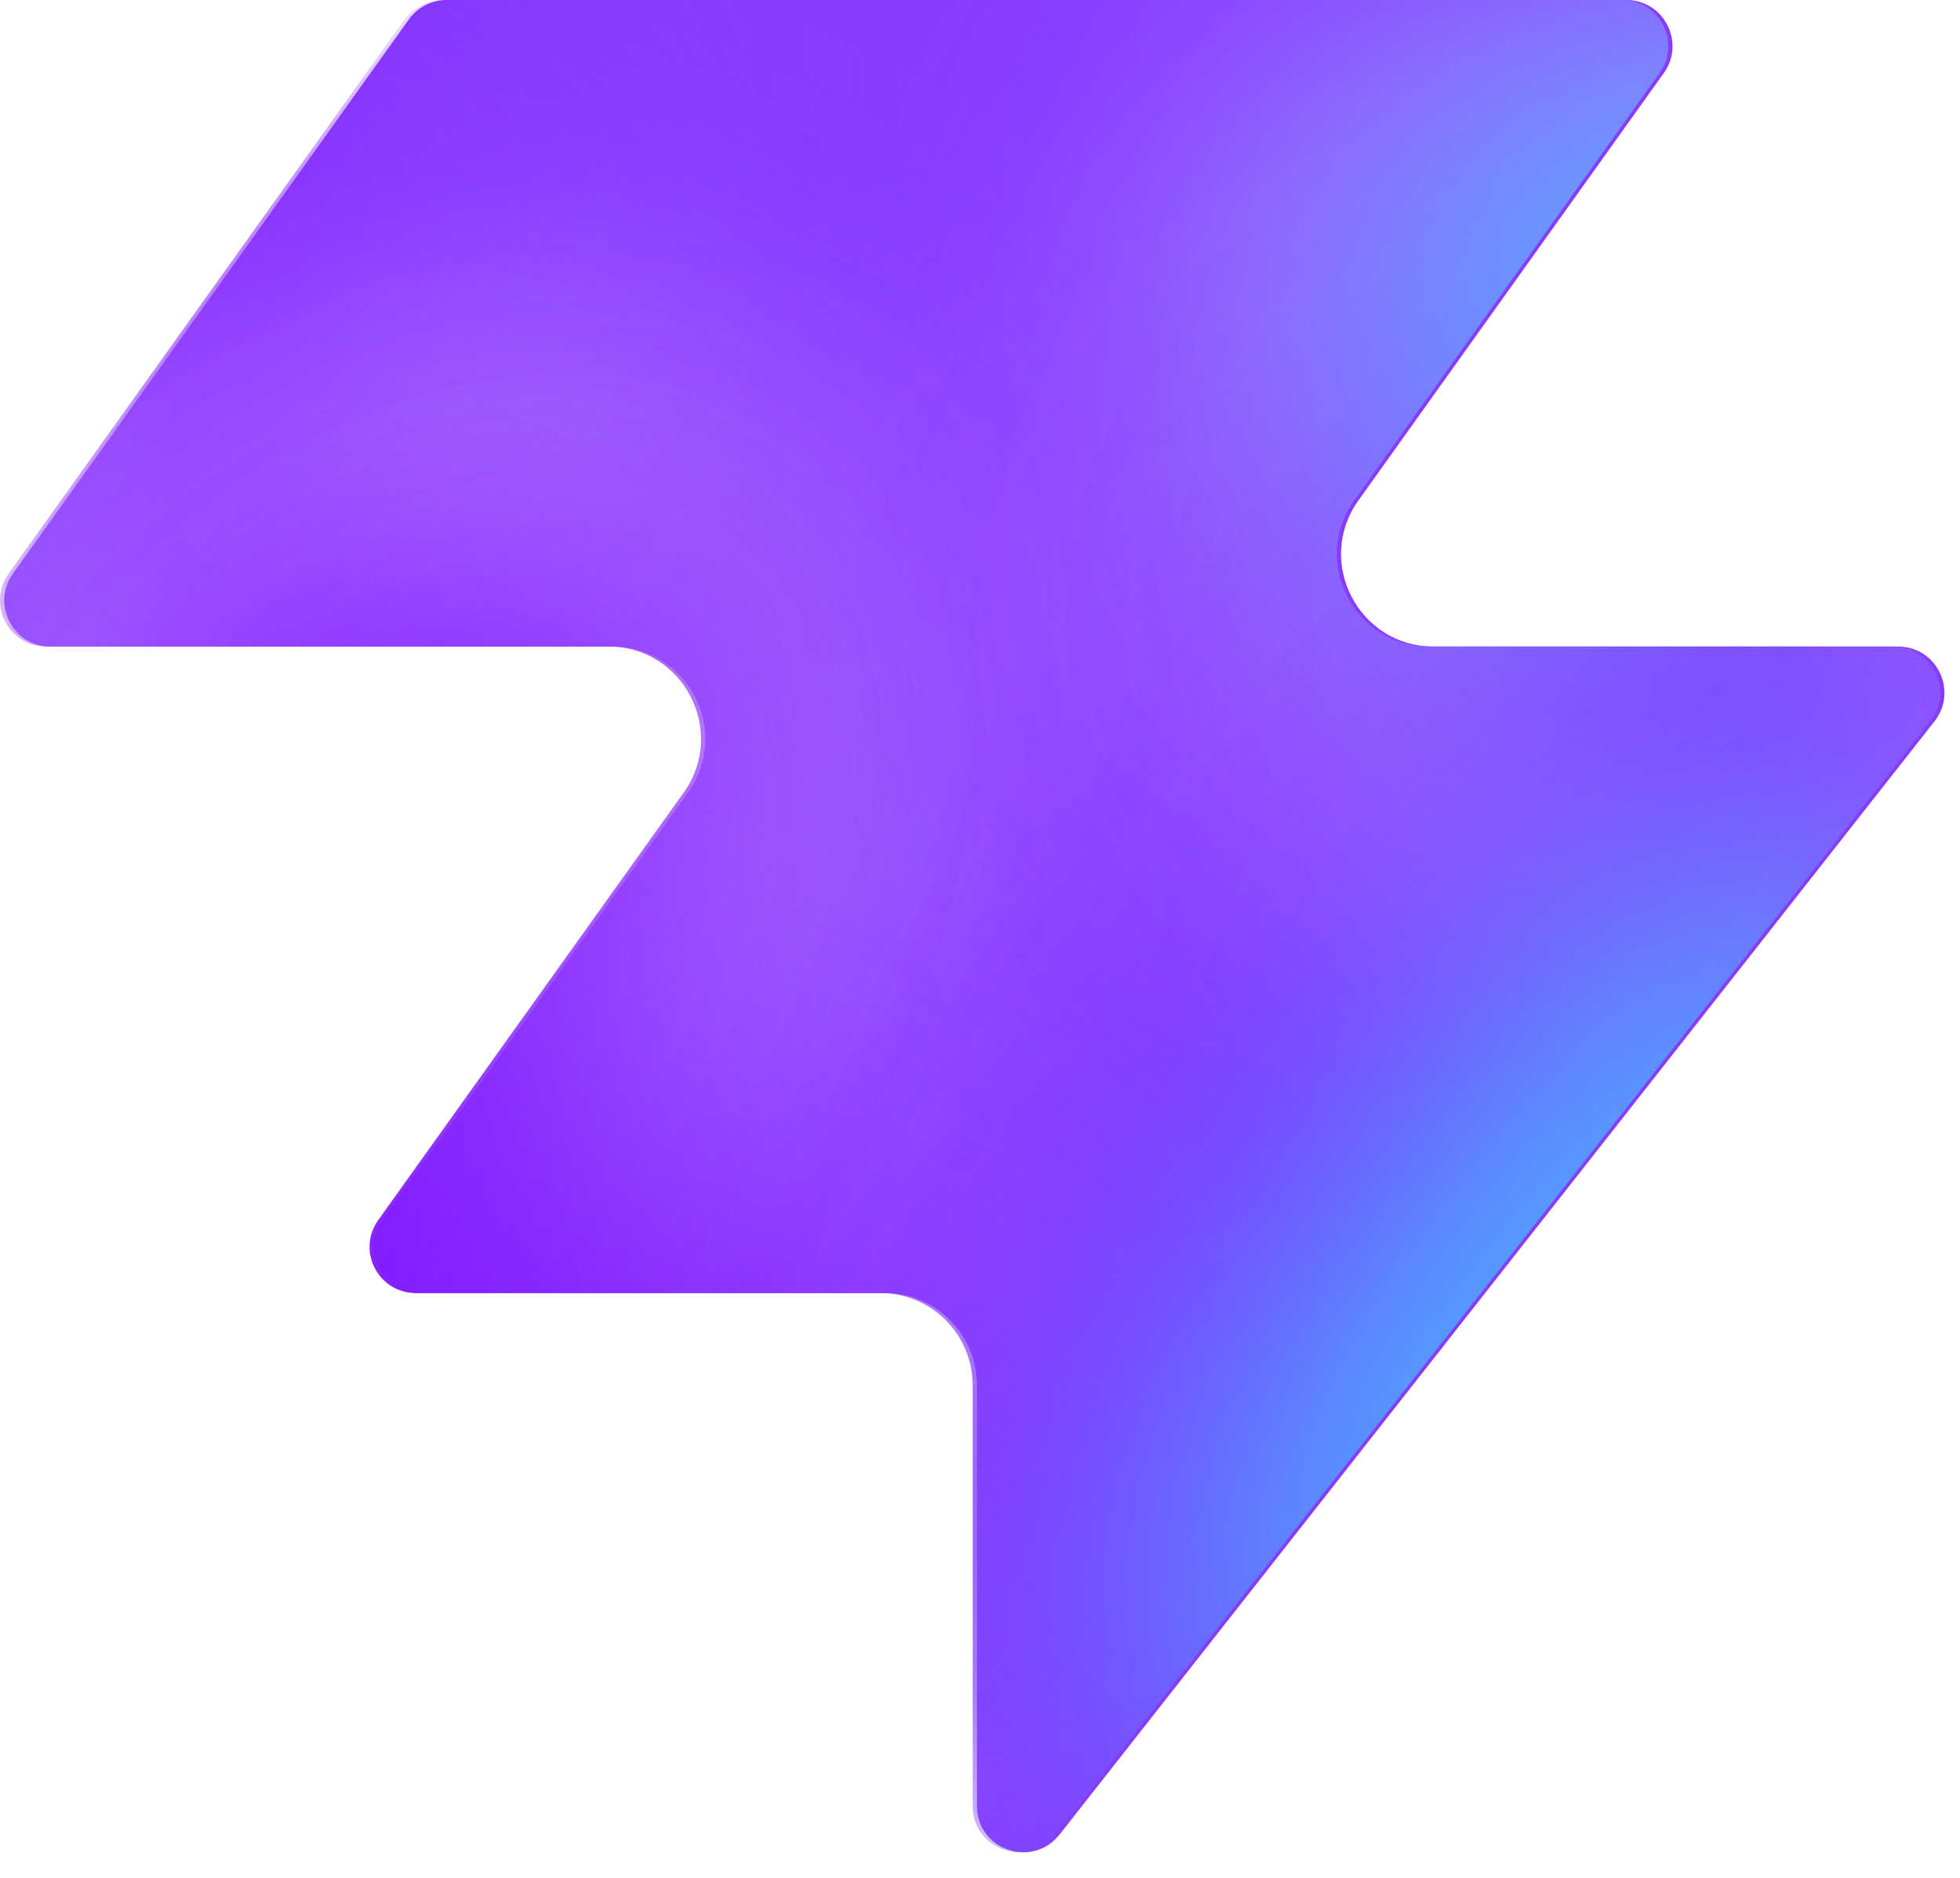
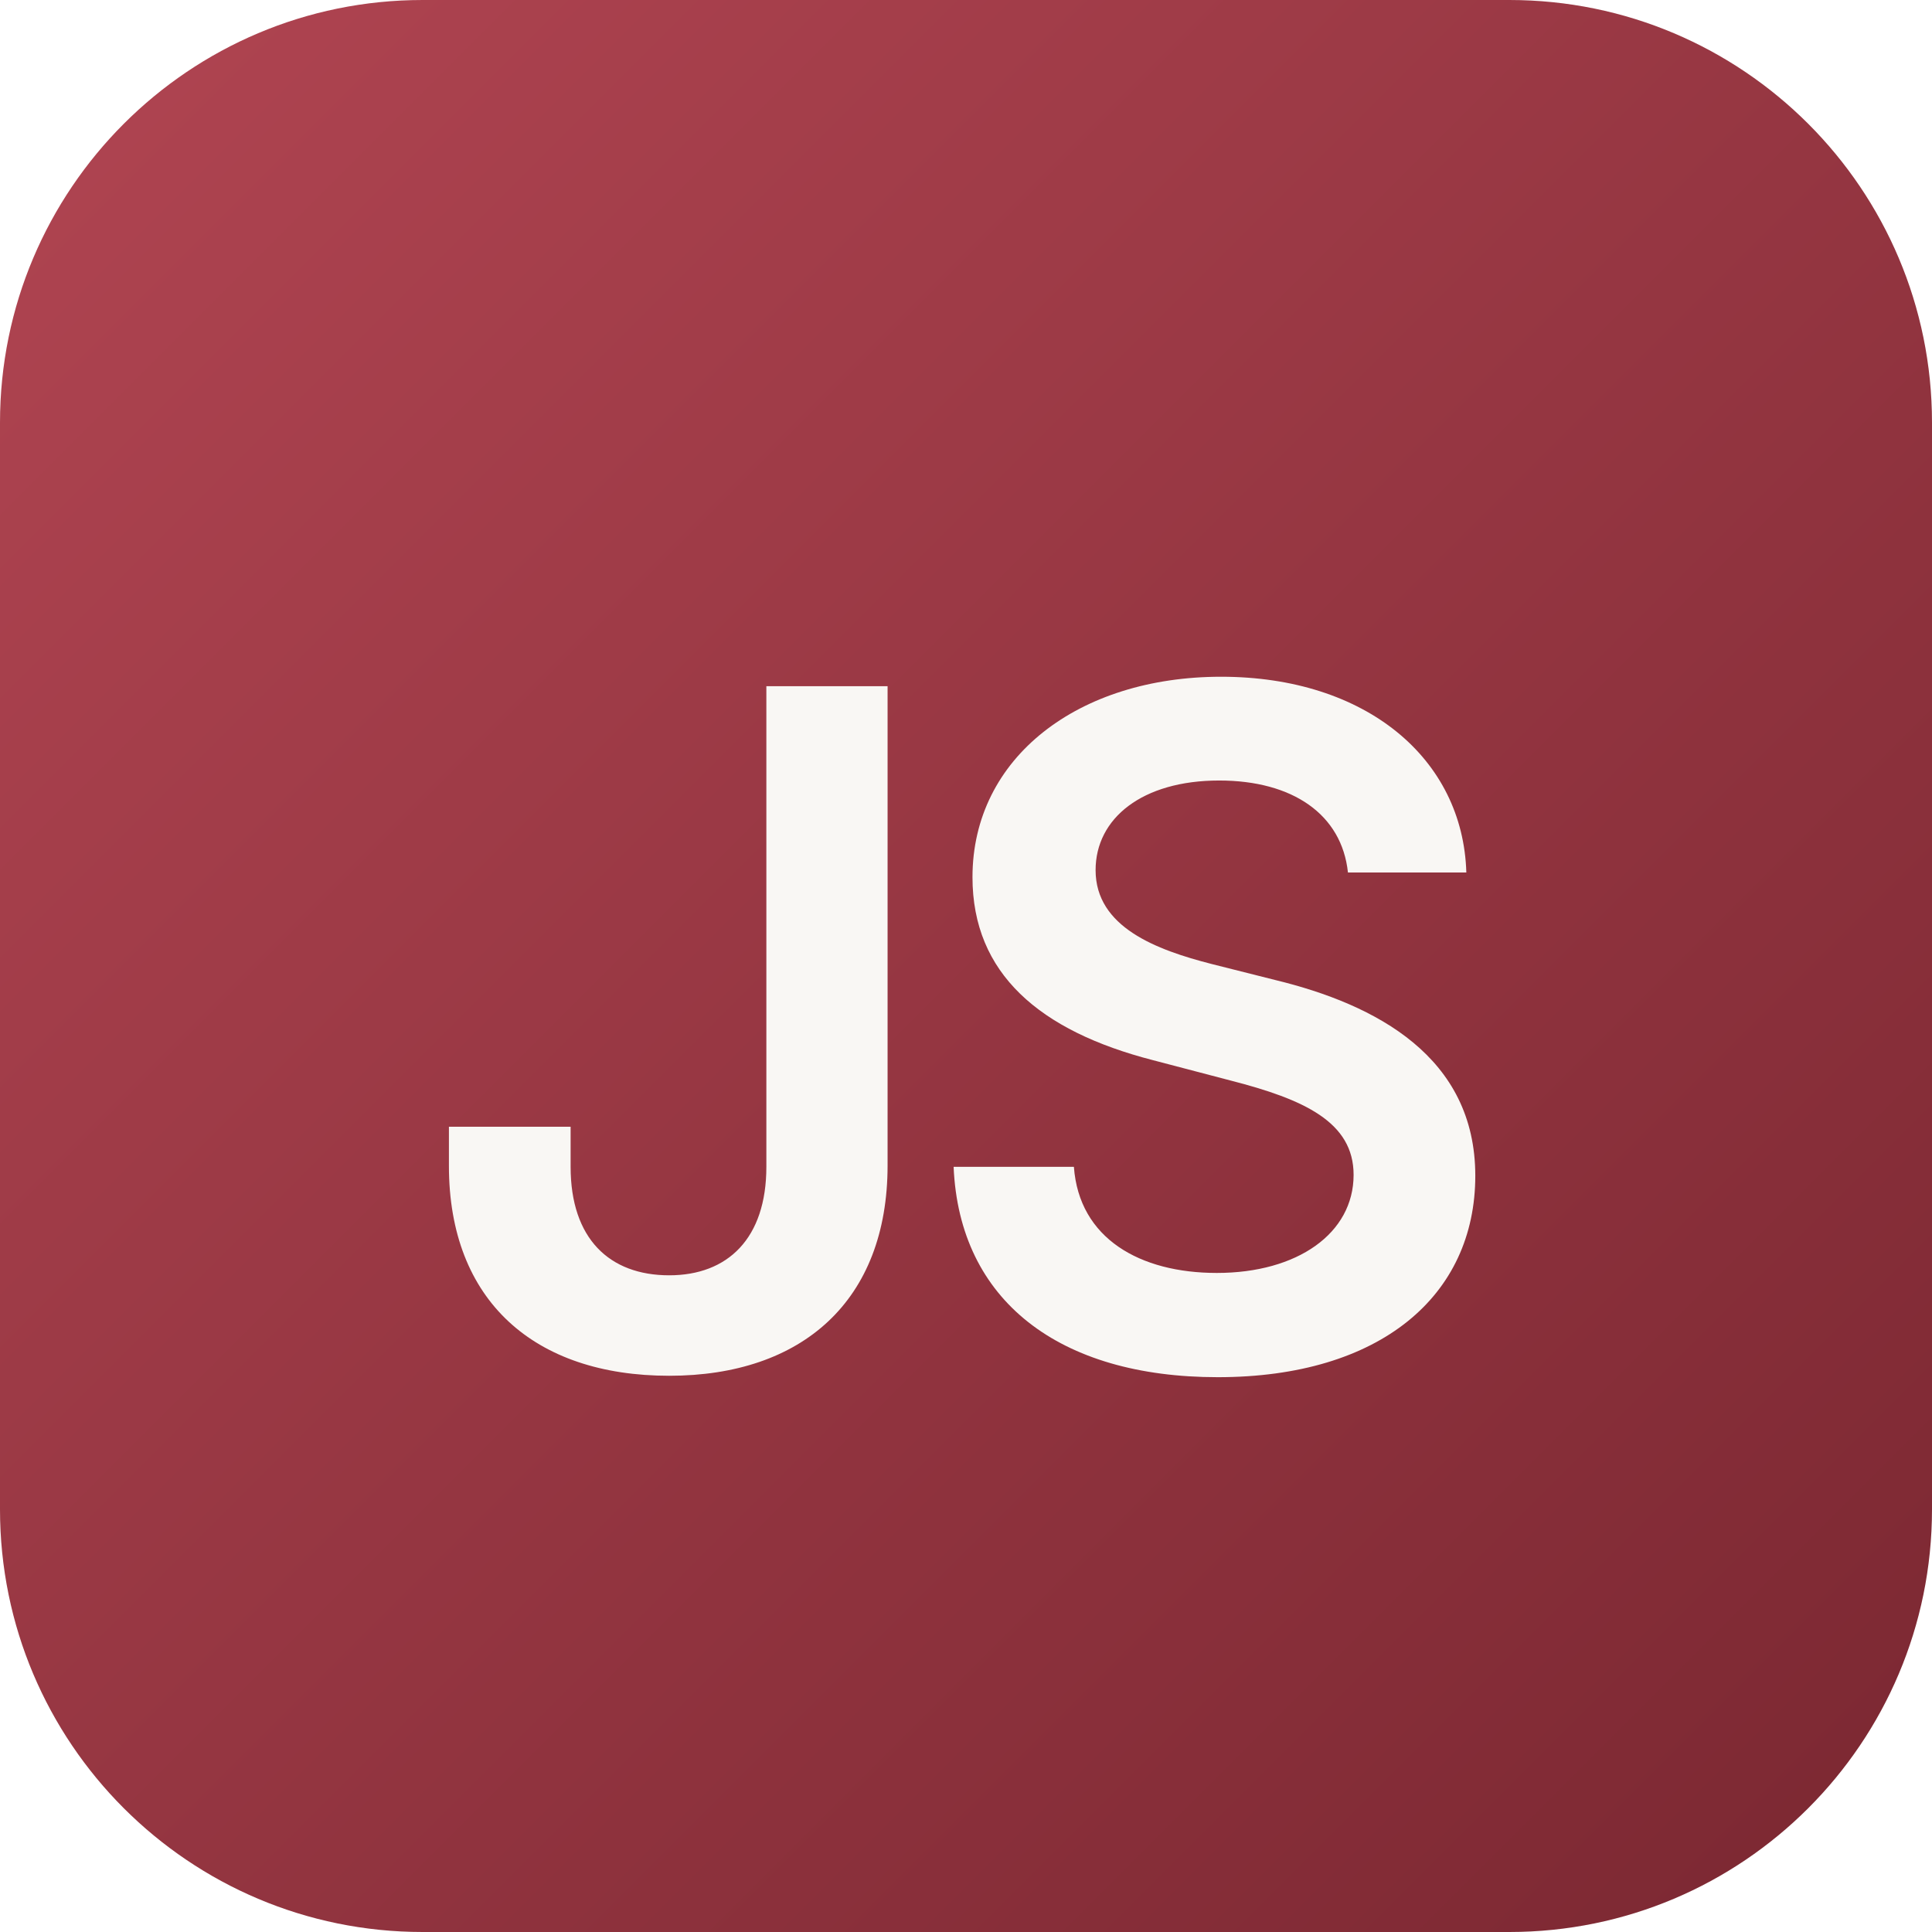
- <svg xmlns="http://www.w3.org/2000/svg" width="48" height="46" fill="none" viewBox="0 0 48 46">
-   <path fill="#863bff" d="M25.946 44.938c-.664.845-2.021.375-2.021-.698V33.937a2.26 2.26 0 0 0-2.262-2.262H10.287c-.92 0-1.456-1.04-.92-1.788l7.48-10.471c1.07-1.497 0-3.578-1.842-3.578H1.237c-.92 0-1.456-1.04-.92-1.788L10.013.474c.214-.297.556-.474.92-.474h28.894c.92 0 1.456 1.04.92 1.788l-7.48 10.471c-1.07 1.498 0 3.579 1.842 3.579h11.377c.943 0 1.473 1.088.89 1.83L25.947 44.94z" style="fill:#863bff;fill:color(display-p3 .525 .23 1);fill-opacity:1" />
-   <mask id="a" width="48" height="46" x="0" y="0" maskUnits="userSpaceOnUse" style="mask-type:alpha">
-     <path fill="#000" d="M25.842 44.938c-.664.844-2.021.375-2.021-.698V33.937a2.26 2.26 0 0 0-2.262-2.262H10.183c-.92 0-1.456-1.04-.92-1.788l7.48-10.471c1.07-1.498 0-3.579-1.842-3.579H1.133c-.92 0-1.456-1.04-.92-1.787L9.91.473c.214-.297.556-.474.92-.474h28.894c.92 0 1.456 1.04.92 1.788l-7.48 10.471c-1.07 1.498 0 3.578 1.842 3.578h11.377c.943 0 1.473 1.088.89 1.832L25.843 44.94z" style="fill:#000;fill-opacity:1" />
-   </mask>
-   <g mask="url(#a)">
-     <g filter="url(#b)">
-       <ellipse cx="5.508" cy="14.704" fill="#ede6ff" rx="5.508" ry="14.704" style="fill:#ede6ff;fill:color(display-p3 .927 .903 1);fill-opacity:1" transform="matrix(.00324 1 1 -.00324 -4.47 31.516)" />
-     </g>
-     <g filter="url(#c)">
-       <ellipse cx="10.399" cy="29.851" fill="#ede6ff" rx="10.399" ry="29.851" style="fill:#ede6ff;fill:color(display-p3 .927 .903 1);fill-opacity:1" transform="matrix(.00324 1 1 -.00324 -39.328 7.883)" />
-     </g>
-     <g filter="url(#d)">
-       <ellipse cx="5.508" cy="30.487" fill="#7e14ff" rx="5.508" ry="30.487" style="fill:#7e14ff;fill:color(display-p3 .492 .077 1);fill-opacity:1" transform="rotate(89.814 -25.913 -14.639)scale(1 -1)" />
-     </g>
-     <g filter="url(#e)">
-       <ellipse cx="5.508" cy="30.599" fill="#7e14ff" rx="5.508" ry="30.599" style="fill:#7e14ff;fill:color(display-p3 .492 .077 1);fill-opacity:1" transform="rotate(89.814 -32.644 -3.334)scale(1 -1)" />
-     </g>
-     <g filter="url(#f)">
-       <ellipse cx="5.508" cy="30.599" fill="#7e14ff" rx="5.508" ry="30.599" style="fill:#7e14ff;fill:color(display-p3 .492 .077 1);fill-opacity:1" transform="matrix(.00324 1 1 -.00324 -34.34 30.47)" />
-     </g>
-     <g filter="url(#g)">
-       <ellipse cx="14.072" cy="22.078" fill="#ede6ff" rx="14.072" ry="22.078" style="fill:#ede6ff;fill:color(display-p3 .927 .903 1);fill-opacity:1" transform="rotate(93.35 24.506 48.493)scale(-1 1)" />
-     </g>
-     <g filter="url(#h)">
-       <ellipse cx="3.47" cy="21.501" fill="#7e14ff" rx="3.47" ry="21.501" style="fill:#7e14ff;fill:color(display-p3 .492 .077 1);fill-opacity:1" transform="rotate(89.009 28.708 47.59)scale(-1 1)" />
-     </g>
-     <g filter="url(#i)">
-       <ellipse cx="3.47" cy="21.501" fill="#7e14ff" rx="3.47" ry="21.501" style="fill:#7e14ff;fill:color(display-p3 .492 .077 1);fill-opacity:1" transform="rotate(89.009 28.708 47.59)scale(-1 1)" />
-     </g>
-     <g filter="url(#j)">
-       <ellipse cx=".387" cy="8.972" fill="#7e14ff" rx="4.407" ry="29.108" style="fill:#7e14ff;fill:color(display-p3 .492 .077 1);fill-opacity:1" transform="rotate(39.51 .387 8.972)" />
-     </g>
-     <g filter="url(#k)">
-       <ellipse cx="47.523" cy="-6.092" fill="#7e14ff" rx="4.407" ry="29.108" style="fill:#7e14ff;fill:color(display-p3 .492 .077 1);fill-opacity:1" transform="rotate(37.892 47.523 -6.092)" />
-     </g>
-     <g filter="url(#l)">
-       <ellipse cx="41.412" cy="6.333" fill="#47bfff" rx="5.971" ry="9.665" style="fill:#47bfff;fill:color(display-p3 .28 .748 1);fill-opacity:1" transform="rotate(37.892 41.412 6.333)" />
-     </g>
-     <g filter="url(#m)">
-       <ellipse cx="-1.879" cy="38.332" fill="#7e14ff" rx="4.407" ry="29.108" style="fill:#7e14ff;fill:color(display-p3 .492 .077 1);fill-opacity:1" transform="rotate(37.892 -1.88 38.332)" />
-     </g>
-     <g filter="url(#n)">
-       <ellipse cx="-1.879" cy="38.332" fill="#7e14ff" rx="4.407" ry="29.108" style="fill:#7e14ff;fill:color(display-p3 .492 .077 1);fill-opacity:1" transform="rotate(37.892 -1.88 38.332)" />
-     </g>
-     <g filter="url(#o)">
-       <ellipse cx="35.651" cy="29.907" fill="#7e14ff" rx="4.407" ry="29.108" style="fill:#7e14ff;fill:color(display-p3 .492 .077 1);fill-opacity:1" transform="rotate(37.892 35.651 29.907)" />
-     </g>
-     <g filter="url(#p)">
-       <ellipse cx="38.418" cy="32.4" fill="#47bfff" rx="5.971" ry="15.297" style="fill:#47bfff;fill:color(display-p3 .28 .748 1);fill-opacity:1" transform="rotate(37.892 38.418 32.4)" />
-     </g>
-   </g>
+ <svg xmlns="http://www.w3.org/2000/svg" viewBox="0 0 64 64" width="64" height="64">
  <defs>
-     <filter id="b" width="60.045" height="41.654" x="-19.77" y="16.149" color-interpolation-filters="sRGB" filterUnits="userSpaceOnUse">
-       <feFlood flood-opacity="0" result="BackgroundImageFix" />
-       <feBlend in="SourceGraphic" in2="BackgroundImageFix" result="shape" />
-       <feGaussianBlur result="effect1_foregroundBlur_2002_17158" stdDeviation="7.659" />
-     </filter>
-     <filter id="c" width="90.34" height="51.437" x="-54.613" y="-7.533" color-interpolation-filters="sRGB" filterUnits="userSpaceOnUse">
-       <feFlood flood-opacity="0" result="BackgroundImageFix" />
-       <feBlend in="SourceGraphic" in2="BackgroundImageFix" result="shape" />
-       <feGaussianBlur result="effect1_foregroundBlur_2002_17158" stdDeviation="7.659" />
-     </filter>
-     <filter id="d" width="79.355" height="29.4" x="-49.64" y="2.03" color-interpolation-filters="sRGB" filterUnits="userSpaceOnUse">
-       <feFlood flood-opacity="0" result="BackgroundImageFix" />
-       <feBlend in="SourceGraphic" in2="BackgroundImageFix" result="shape" />
-       <feGaussianBlur result="effect1_foregroundBlur_2002_17158" stdDeviation="4.596" />
-     </filter>
-     <filter id="e" width="79.579" height="29.4" x="-45.045" y="20.029" color-interpolation-filters="sRGB" filterUnits="userSpaceOnUse">
-       <feFlood flood-opacity="0" result="BackgroundImageFix" />
-       <feBlend in="SourceGraphic" in2="BackgroundImageFix" result="shape" />
-       <feGaussianBlur result="effect1_foregroundBlur_2002_17158" stdDeviation="4.596" />
-     </filter>
-     <filter id="f" width="79.579" height="29.4" x="-43.513" y="21.178" color-interpolation-filters="sRGB" filterUnits="userSpaceOnUse">
-       <feFlood flood-opacity="0" result="BackgroundImageFix" />
-       <feBlend in="SourceGraphic" in2="BackgroundImageFix" result="shape" />
-       <feGaussianBlur result="effect1_foregroundBlur_2002_17158" stdDeviation="4.596" />
-     </filter>
-     <filter id="g" width="74.749" height="58.852" x="15.756" y="-17.901" color-interpolation-filters="sRGB" filterUnits="userSpaceOnUse">
-       <feFlood flood-opacity="0" result="BackgroundImageFix" />
-       <feBlend in="SourceGraphic" in2="BackgroundImageFix" result="shape" />
-       <feGaussianBlur result="effect1_foregroundBlur_2002_17158" stdDeviation="7.659" />
-     </filter>
-     <filter id="h" width="61.377" height="25.362" x="23.548" y="2.284" color-interpolation-filters="sRGB" filterUnits="userSpaceOnUse">
-       <feFlood flood-opacity="0" result="BackgroundImageFix" />
-       <feBlend in="SourceGraphic" in2="BackgroundImageFix" result="shape" />
-       <feGaussianBlur result="effect1_foregroundBlur_2002_17158" stdDeviation="4.596" />
-     </filter>
-     <filter id="i" width="61.377" height="25.362" x="23.548" y="2.284" color-interpolation-filters="sRGB" filterUnits="userSpaceOnUse">
-       <feFlood flood-opacity="0" result="BackgroundImageFix" />
-       <feBlend in="SourceGraphic" in2="BackgroundImageFix" result="shape" />
-       <feGaussianBlur result="effect1_foregroundBlur_2002_17158" stdDeviation="4.596" />
-     </filter>
-     <filter id="j" width="56.045" height="63.649" x="-27.636" y="-22.853" color-interpolation-filters="sRGB" filterUnits="userSpaceOnUse">
-       <feFlood flood-opacity="0" result="BackgroundImageFix" />
-       <feBlend in="SourceGraphic" in2="BackgroundImageFix" result="shape" />
-       <feGaussianBlur result="effect1_foregroundBlur_2002_17158" stdDeviation="4.596" />
-     </filter>
-     <filter id="k" width="54.814" height="64.646" x="20.116" y="-38.415" color-interpolation-filters="sRGB" filterUnits="userSpaceOnUse">
-       <feFlood flood-opacity="0" result="BackgroundImageFix" />
-       <feBlend in="SourceGraphic" in2="BackgroundImageFix" result="shape" />
-       <feGaussianBlur result="effect1_foregroundBlur_2002_17158" stdDeviation="4.596" />
-     </filter>
-     <filter id="l" width="33.541" height="35.313" x="24.641" y="-11.323" color-interpolation-filters="sRGB" filterUnits="userSpaceOnUse">
-       <feFlood flood-opacity="0" result="BackgroundImageFix" />
-       <feBlend in="SourceGraphic" in2="BackgroundImageFix" result="shape" />
-       <feGaussianBlur result="effect1_foregroundBlur_2002_17158" stdDeviation="4.596" />
-     </filter>
-     <filter id="m" width="54.814" height="64.646" x="-29.286" y="6.009" color-interpolation-filters="sRGB" filterUnits="userSpaceOnUse">
-       <feFlood flood-opacity="0" result="BackgroundImageFix" />
-       <feBlend in="SourceGraphic" in2="BackgroundImageFix" result="shape" />
-       <feGaussianBlur result="effect1_foregroundBlur_2002_17158" stdDeviation="4.596" />
-     </filter>
-     <filter id="n" width="54.814" height="64.646" x="-29.286" y="6.009" color-interpolation-filters="sRGB" filterUnits="userSpaceOnUse">
-       <feFlood flood-opacity="0" result="BackgroundImageFix" />
-       <feBlend in="SourceGraphic" in2="BackgroundImageFix" result="shape" />
-       <feGaussianBlur result="effect1_foregroundBlur_2002_17158" stdDeviation="4.596" />
-     </filter>
-     <filter id="o" width="54.814" height="64.646" x="8.244" y="-2.416" color-interpolation-filters="sRGB" filterUnits="userSpaceOnUse">
-       <feFlood flood-opacity="0" result="BackgroundImageFix" />
-       <feBlend in="SourceGraphic" in2="BackgroundImageFix" result="shape" />
-       <feGaussianBlur result="effect1_foregroundBlur_2002_17158" stdDeviation="4.596" />
-     </filter>
-     <filter id="p" width="39.409" height="43.623" x="18.713" y="10.588" color-interpolation-filters="sRGB" filterUnits="userSpaceOnUse">
-       <feFlood flood-opacity="0" result="BackgroundImageFix" />
-       <feBlend in="SourceGraphic" in2="BackgroundImageFix" result="shape" />
-       <feGaussianBlur result="effect1_foregroundBlur_2002_17158" stdDeviation="4.596" />
-     </filter>
+     <linearGradient id="g" x1="0" y1="0" x2="1" y2="1">
+       <stop offset="0" stop-color="#B14552" />
+       <stop offset="1" stop-color="#7A2731" />
+     </linearGradient>
  </defs>
+   <rect width="64" height="64" rx="14" fill="url(#g)" />
+   <text x="32" y="34" font-family="Inter, Helvetica, Arial, sans-serif" font-size="31" font-weight="600" letter-spacing="-1.5" fill="#F9F7F4" text-anchor="middle" dominant-baseline="central">JS</text>
</svg>
